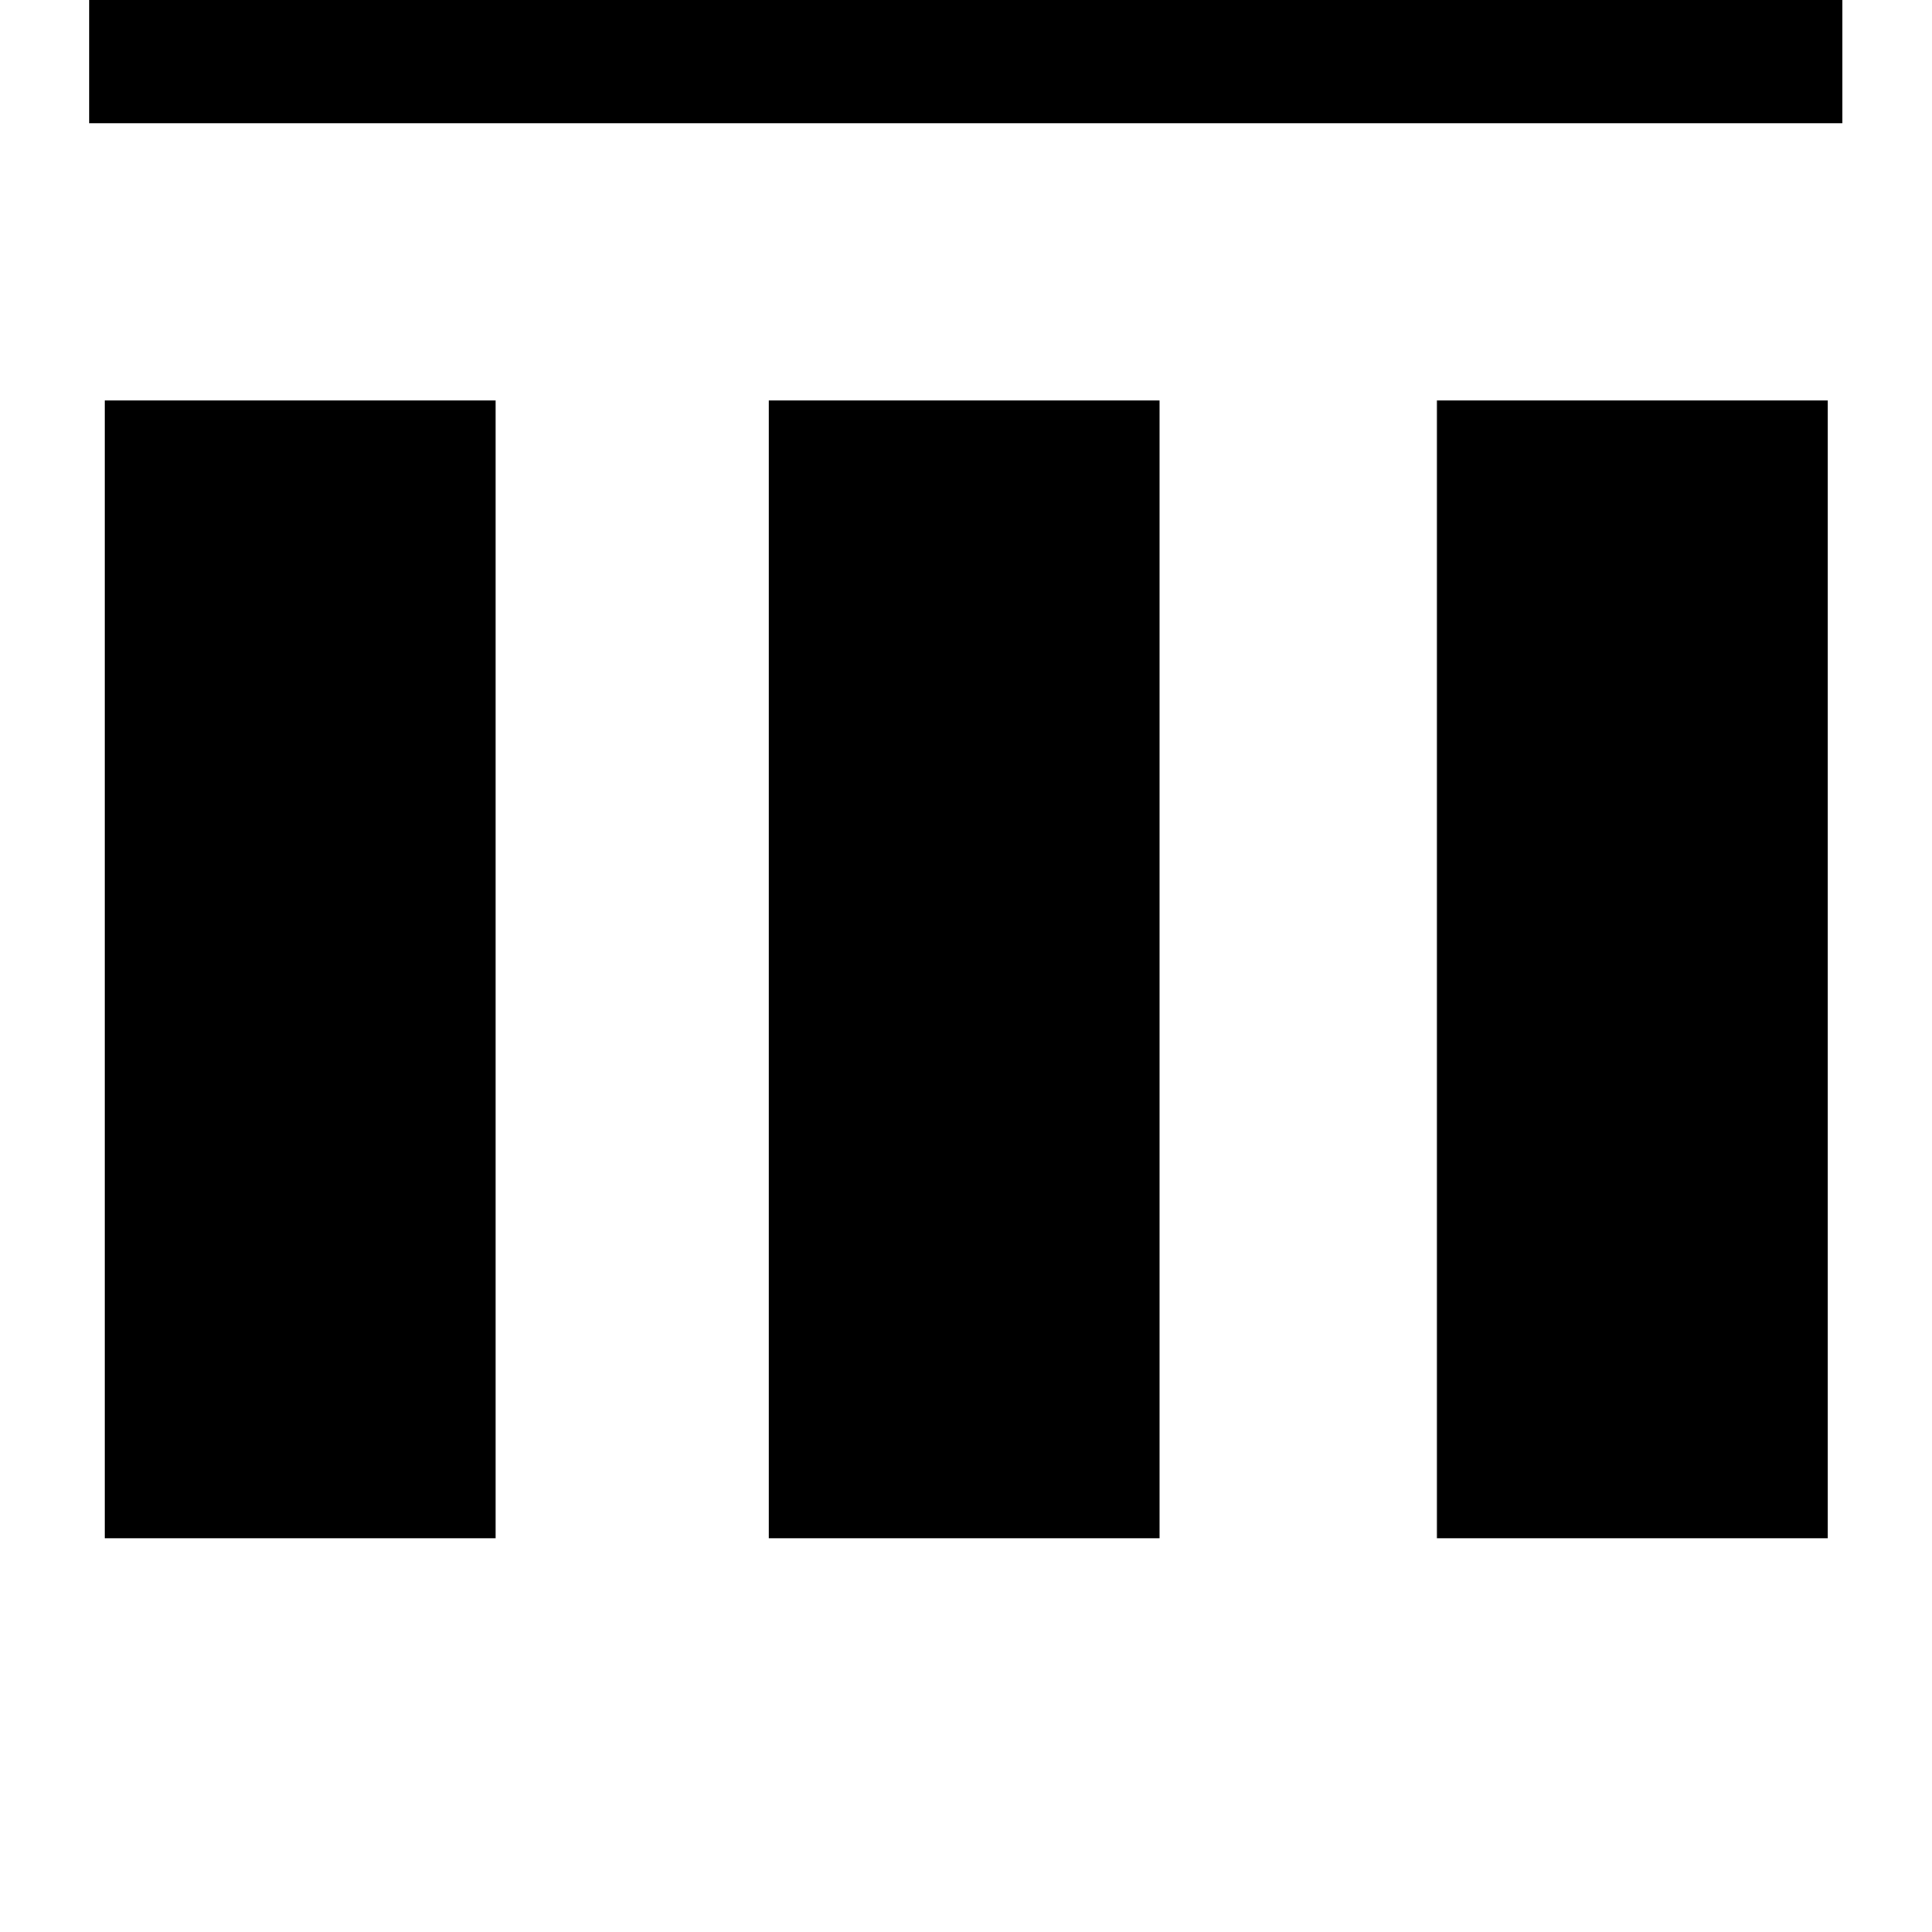
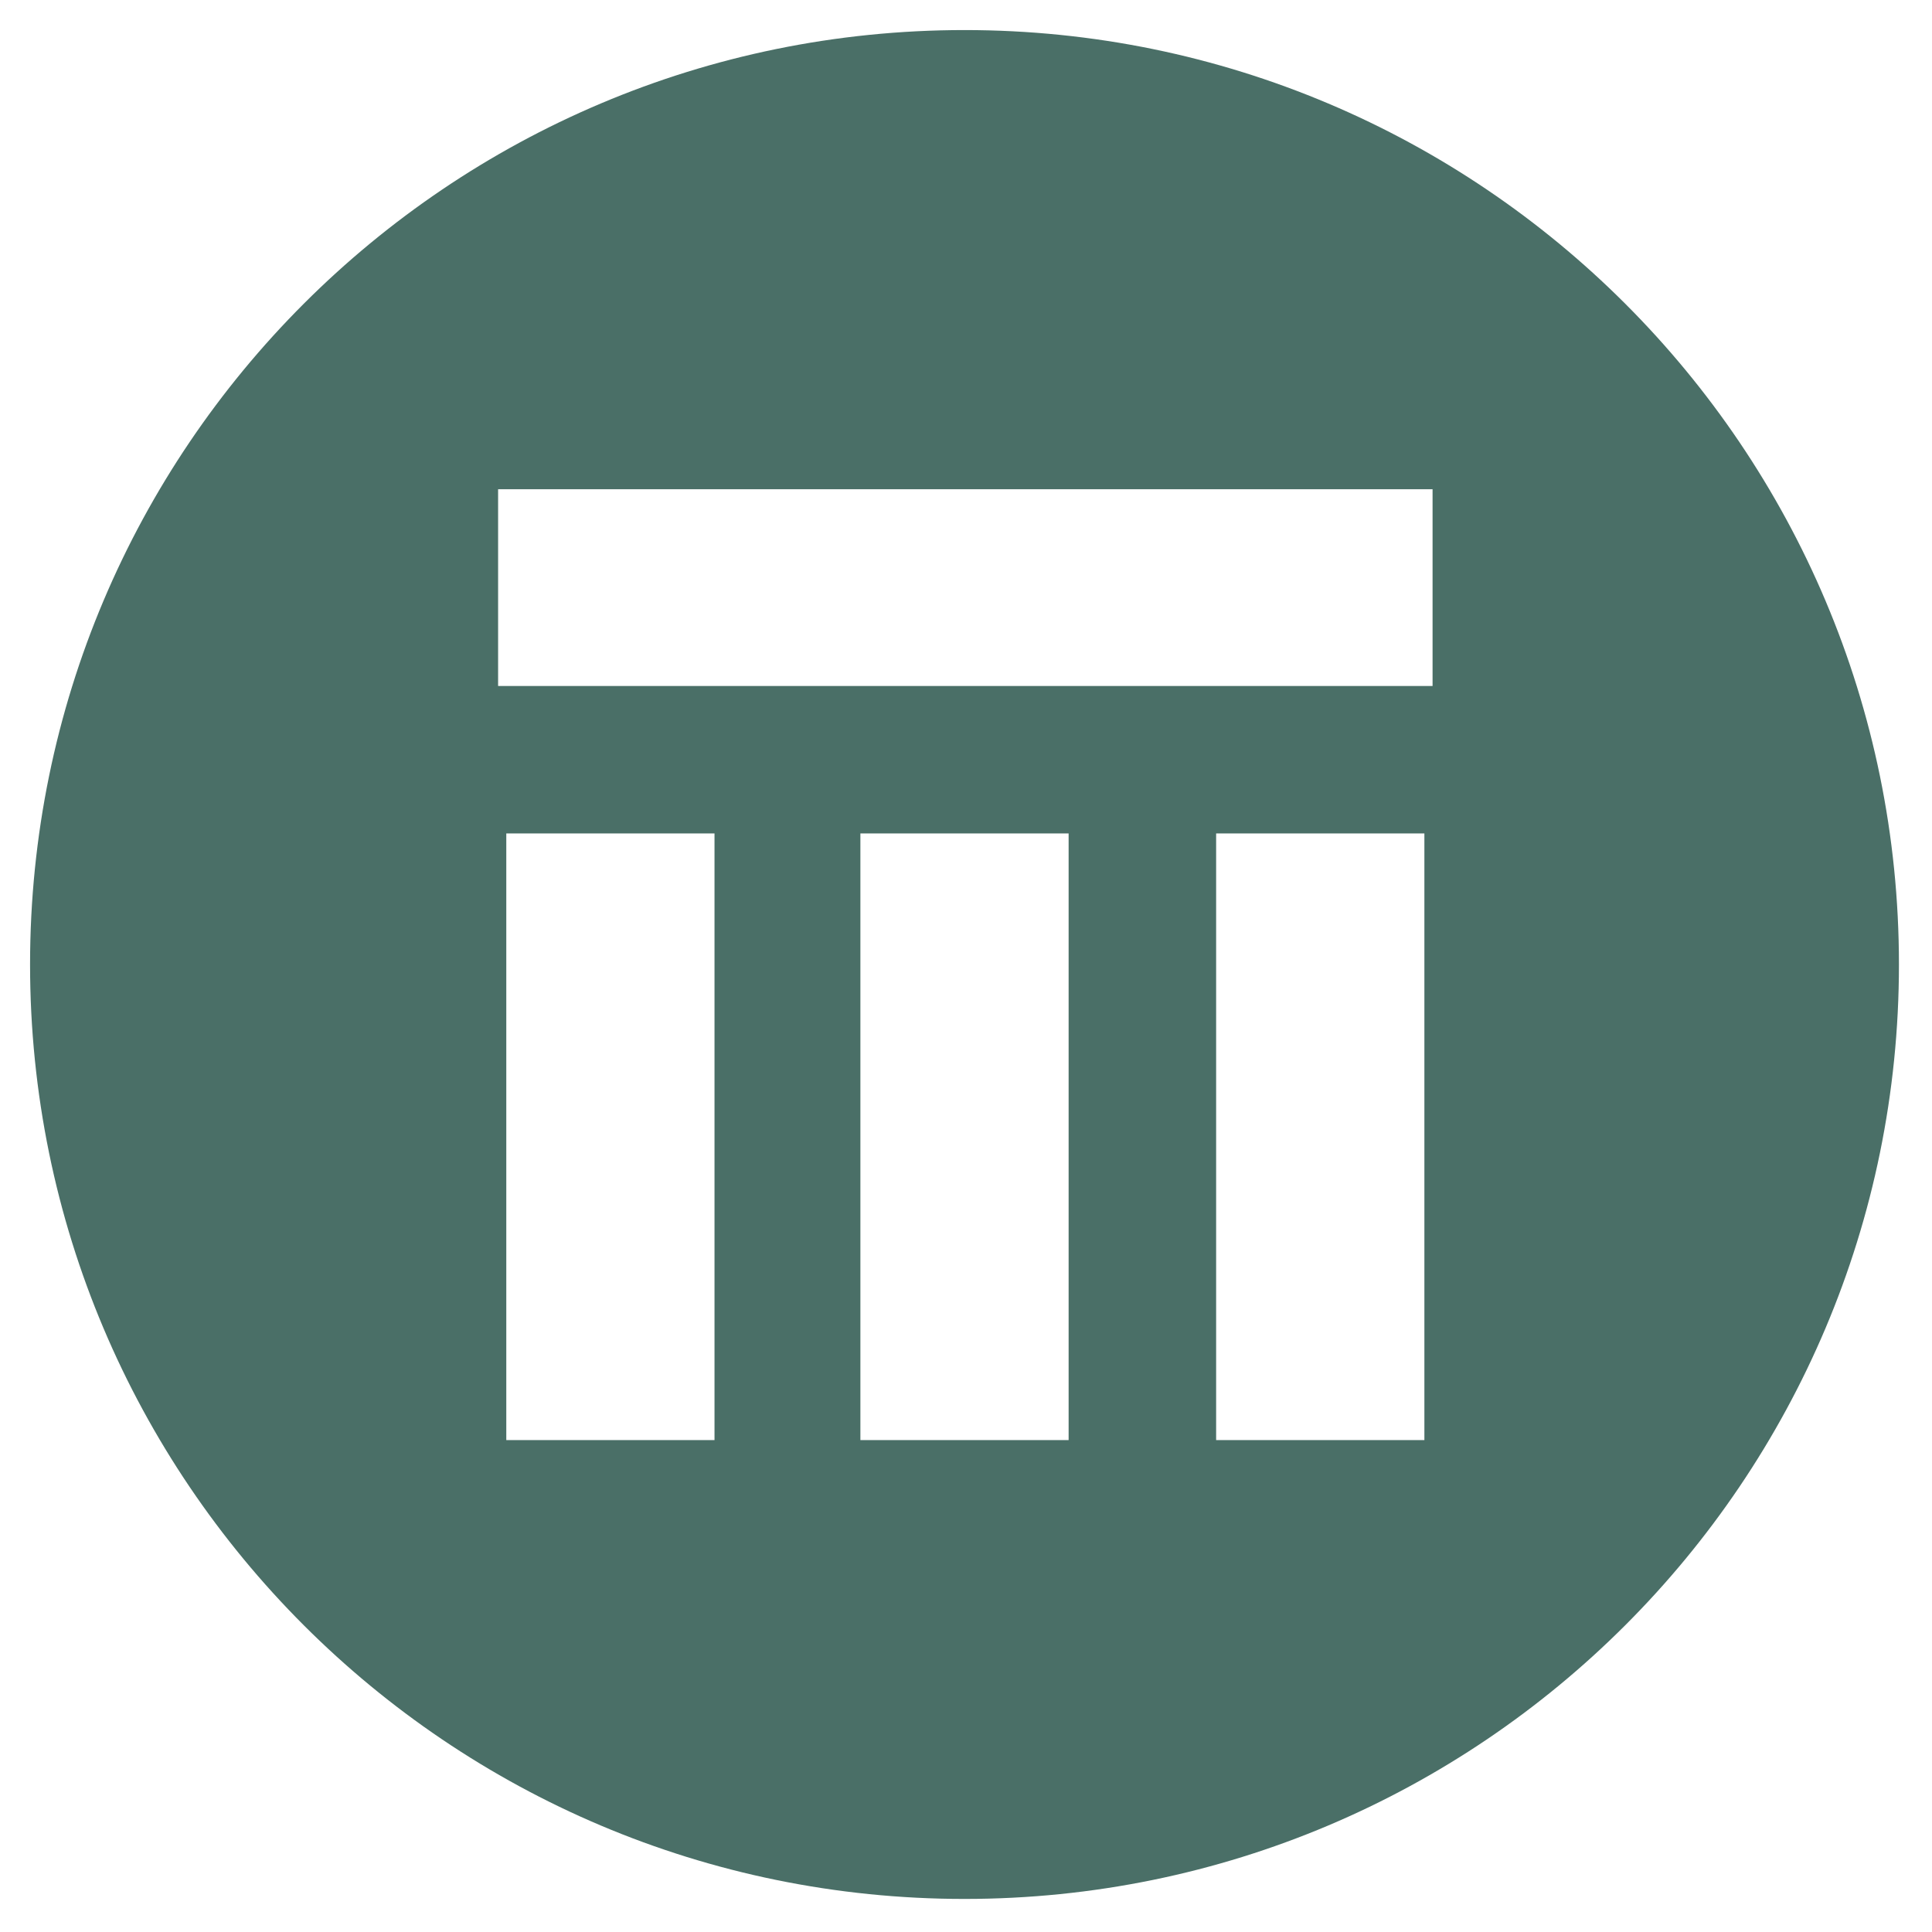
- <svg xmlns="http://www.w3.org/2000/svg" viewBox="13.4 286.2 169.7 169.7" version="1.0" id="svg3633">
-   <defs id="defs3635">
-     <clipPath id="clp6">
-       <path d="M 0,842.04 L 594.96,842.04 L 594.96,0 L 0,0 L 0,842.04 z " id="path37998" />
-     </clipPath>
-     <clipPath id="clp5">
-       <path d="M -0.138,838.94 L 595.14,838.94 L 595.14,-2.945 L -0.138,-2.945 L -0.138,838.94 z " id="path37993" />
-     </clipPath>
-     <clipPath id="clp4">
-       <path d="M 0,0 L 111.08,0 L 111.08,55.357 L 0,55.357 L 0,0 z " id="path25050" />
-     </clipPath>
-   </defs>
-   <g transform="translate(-1310.655,-212.2245)" id="layer1">
-     <g transform="translate(17.71655,17.70622)" id="g47654">
-       <path d="M 1407.176,249.226 L 1381.985,249.226 C 1381.708,237.323 1373.126,230.587 1361.5,230.587 C 1351.443,230.587 1339.908,234.37 1339.908,246.273 C 1339.908,273.217 1410.681,255.408 1410.681,299.7 C 1410.681,327.012 1387.152,339.469 1362.331,339.469 C 1333.911,339.469 1310.381,329.412 1310.658,298.408 L 1337.417,298.408 C 1337.417,311.88 1344.706,321.107 1359.009,321.107 C 1369.62,321.107 1383.646,317.324 1383.646,304.59 C 1383.646,276.262 1313.887,295.455 1313.887,249.78 C 1313.887,222.744 1339.077,212.225 1362.331,212.225 C 1386.876,212.225 1405.515,224.128 1407.176,249.226" style="fill:#000000;fill-rule:nonzero;stroke:none" id="path47210" />
-       <path d="M 1510.614,336.978 L 1498.433,296.47 C 1495.758,287.612 1494.097,278.661 1492.252,269.711 C 1490.867,276.262 1489.852,282.721 1487.914,288.904 L 1486.069,295.732 L 1474.72,336.978 L 1444.73,336.978 L 1416.864,251.902 L 1445.468,251.902 L 1457.372,296.47 L 1459.033,302.745 L 1460.325,308.65 C 1460.879,312.156 1461.432,315.663 1461.986,319.169 C 1463.37,308.927 1465.769,299.238 1468.445,289.457 L 1478.964,251.902 L 1508.215,251.902 L 1519.287,291.118 C 1521.963,300.253 1523.901,309.481 1525.193,318.892 L 1526.023,314.094 C 1527.131,305.974 1529.253,298.131 1531.652,290.011 L 1542.263,251.902 L 1569.484,251.902 L 1540.326,336.978 L 1510.614,336.978" style="fill:#000000;fill-rule:nonzero;stroke:none" id="path47212" />
-       <path d="M 1582.218,336.978 L 1607.593,336.978 L 1607.593,251.902 L 1582.218,251.902 L 1582.218,336.978 z " style="fill:#000000;fill-rule:nonzero;stroke:none" id="path47214" />
-       <path d="M 1581.387,235.939 L 1608.423,235.939 L 1608.423,214.9 L 1581.387,214.9 L 1581.387,235.939 z " style="fill:#000000;fill-rule:nonzero;stroke:none" id="path47216" />
-       <path d="M 1693.5,274.324 L 1670.8,274.324 C 1670.246,268.142 1664.618,264.913 1658.713,264.913 C 1653.268,264.913 1645.425,266.481 1645.702,273.494 C 1645.978,278.938 1651.884,280.599 1656.221,281.614 L 1666.002,284.105 C 1680.858,287.335 1697.836,293.517 1697.836,311.326 C 1697.836,333.01 1675.691,339.469 1657.882,339.469 C 1640.258,339.469 1623.003,331.626 1621.619,312.71 L 1645.148,312.71 C 1645.978,320.277 1651.884,324.06 1659.174,324.06 C 1665.725,324.06 1674.03,321.384 1674.03,313.541 C 1674.03,297.301 1623.28,308.927 1623.28,275.985 C 1623.28,255.962 1643.302,249.503 1660.005,249.503 C 1675.414,249.503 1690.824,255.685 1693.223,272.479 L 1693.5,274.324" style="fill:#000000;fill-rule:nonzero;stroke:none" id="path47218" />
-       <path d="M 1777.007,274.324 L 1754.307,274.324 C 1753.754,268.142 1748.125,264.913 1742.127,264.913 C 1736.775,264.913 1728.932,266.481 1729.209,273.494 C 1729.486,278.938 1735.391,280.599 1739.728,281.614 L 1749.417,284.105 C 1764.273,287.335 1781.344,293.517 1781.344,311.326 C 1781.344,333.01 1759.198,339.469 1741.297,339.469 C 1723.765,339.469 1706.51,331.626 1705.126,312.71 L 1728.656,312.71 C 1729.486,320.277 1735.391,324.06 1742.681,324.06 C 1749.14,324.06 1757.537,321.384 1757.537,313.541 C 1757.537,297.301 1706.787,308.927 1706.787,275.985 C 1706.787,255.962 1726.718,249.503 1743.512,249.503 C 1758.921,249.503 1774.331,255.685 1776.73,272.479 L 1777.007,274.324" style="fill:#000000;fill-rule:nonzero;stroke:none" id="path47220" />
-       <path d="M 1314.164,491.536 L 1468.168,491.536 L 1468.168,459.148 L 1314.164,459.148 L 1314.164,491.536 z " style="fill:#000000;fill-rule:nonzero;stroke:none" id="path47222" />
-       <path d="M 1315.548,615.828 L 1349.874,615.828 L 1349.874,515.896 L 1315.548,515.896 L 1315.548,615.828 z " style="fill:#000000;fill-rule:nonzero;stroke:none" id="path47224" />
-       <path d="M 1373.864,615.828 L 1408.191,615.828 L 1408.191,515.896 L 1373.864,515.896 L 1373.864,615.828 z " style="fill:#000000;fill-rule:nonzero;stroke:none" id="path47226" />
-       <path d="M 1432.55,615.828 L 1466.876,615.828 L 1466.876,515.896 L 1432.55,515.896 L 1432.55,615.828 z " style="fill:#000000;fill-rule:nonzero;stroke:none" id="path47228" />
-       <path d="M 1875.37,267.588 L 1856.454,267.588 L 1856.454,234.093 L 1875.647,234.093 C 1886.443,234.093 1895.301,238.707 1895.301,250.61 C 1895.301,262.698 1886.443,267.588 1875.37,267.588 z M 1896.408,276.539 C 1911.541,272.202 1922.891,262.975 1922.891,246.273 C 1922.891,222.744 1901.022,214.9 1880.722,214.9 L 1830.248,214.9 L 1830.248,336.978 L 1856.454,336.978 L 1856.454,287.612 L 1876.938,287.612 C 1900.468,287.612 1894.747,320.277 1898.53,336.978 L 1927.228,336.978 C 1914.217,314.094 1929.904,282.998 1896.408,276.539" style="fill:#000000;fill-rule:nonzero;stroke:none" id="path47230" />
-       <path d="M 1977.424,264.913 C 1990.158,264.913 1992.557,275.432 1993.111,285.674 L 1963.122,285.674 C 1963.399,276.539 1966.074,264.913 1977.424,264.913 z M 1979.085,324.06 C 1965.614,324.06 1963.122,312.433 1963.122,301.084 L 2019.317,301.084 C 2019.317,273.771 2009.628,249.503 1977.978,249.503 C 1950.665,249.503 1936.916,271.649 1936.916,296.747 C 1936.916,322.952 1952.602,339.469 1978.808,339.469 C 1996.617,339.469 2014.98,331.903 2016.364,311.88 L 1993.664,311.88 C 1992.003,320 1987.482,324.06 1979.085,324.06" style="fill:#000000;fill-rule:nonzero;stroke:none" id="path47232" />
-     </g>
-   </g>
+ <svg xmlns="http://www.w3.org/2000/svg" version="1.1" viewBox="-5.7 -5.7 366.3 366.3" id="svg9498">
+   <defs id="defs9500" />
+   <path d="m 265.91,124.359 -177.172,0 0,-37.306 177.172,0 0,37.306 z m -1.552,142.976 -39.484,0 0,-115.015 39.484,0 0,115.015 z m -67.451,0 -39.48,0 0,-115.015 39.48,0 0,115.015 z m -67.139,0 -39.477,0 0,-115.015 39.477,0 0,115.015 z M 177.167,0 C 79.32,0 0,79.317 0,177.162 0,275.01 79.32,354.331 177.167,354.331 c 97.847,0 177.165,-79.321 177.165,-177.169 C 354.332,79.317 275.015,0 177.167,0" id="path9291" style="fill:#4a6f67;fill-opacity:1;fill-rule:nonzero;stroke:none" />
+   <path d="m 1447.413,160.865 c 18.75,0 22.337,15.553 23.15,30.718 l -44.288,0 c 0.388,-13.572 4.388,-30.718 21.137,-30.718 z m 2.4,87.354 c -19.95,0 -23.538,-17.154 -23.538,-33.893 l 82.987,0 c 0,-40.306 -14.363,-76.201 -61.038,-76.201 -40.3,0 -60.638,32.709 -60.638,69.814 0,38.687 23.125,63.025 61.812,63.025 26.35,0 53.462,-11.156 55.462,-40.688 l -33.5,0 c -2.413,11.957 -9.175,17.944 -21.55,17.944 m -153.2,-83.378 -27.925,0 0,-49.458 28.312,0 c 15.975,0 29.137,6.766 29.137,24.334 0,17.944 -13.162,25.124 -29.525,25.124 z M 1327.725,178.01 c 22.35,-6.38 39.112,-19.94 39.112,-44.674 0,-34.718 -32.325,-46.278 -62.25,-46.278 l -74.593,0 0,180.321 38.693,0 0,-73.006 30.325,0 c 34.712,0 26.325,48.267 31.9,73.006 l 42.3,0 c -19.163,-33.917 4,-79.795 -45.487,-89.37 m -176.327,-3.192 -33.514,0 c -0.797,-9.18 -9.18,-13.953 -17.944,-13.953 -7.984,0 -19.554,2.39 -19.156,12.76 0.4,7.98 9.18,10.371 15.555,11.959 l 14.374,3.609 c 21.944,4.78 47.075,13.953 47.075,40.285 0,31.91 -32.733,41.486 -59.059,41.486 -25.927,0 -51.458,-11.563 -53.45,-39.49 l 34.71,0 c 1.195,11.167 9.975,16.745 20.747,16.745 9.578,0 21.927,-3.984 21.927,-15.548 0,-23.936 -74.995,-6.789 -74.995,-55.457 0,-29.519 29.53,-39.089 54.263,-39.089 22.741,0 45.481,9.171 49.068,33.906 l 0.399,2.786 m -123.266,0 -33.513,0 c -0.814,-9.18 -9.18,-13.953 -17.96,-13.953 -7.984,0 -19.554,2.39 -19.156,12.76 0.399,7.98 9.18,10.371 15.57,11.959 l 14.359,3.609 c 21.944,4.78 47.075,13.953 47.075,40.285 0,31.91 -32.718,41.486 -59.043,41.486 -25.929,0 -51.458,-11.563 -53.466,-39.49 l 34.709,0 c 1.195,11.167 9.976,16.745 20.749,16.745 9.578,0 21.944,-3.984 21.944,-15.548 0,-23.936 -75.011,-6.789 -75.011,-55.457 0,-29.519 29.53,-39.089 54.263,-39.089 22.741,0 45.481,9.171 49.068,33.906 l 0.414,2.786 m -165.576,-56.645 39.905,0 0,-31.113 -39.905,0 0,31.113 z m 1.195,149.208 37.499,0 0,-125.67 -37.499,0 0,125.67 z m -105.719,0 -17.944,-59.844 c -4,-13.162 -6.39,-26.339 -9.179,-39.501 -2.009,9.58 -3.586,19.168 -6.391,28.334 l -2.789,9.976 -16.749,61.035 -44.286,0 L 619.597,141.71 l 42.291,0 17.562,65.826 2.39,9.166 1.991,8.785 c 0.797,5.189 1.594,10.371 2.391,15.554 1.991,-15.159 5.594,-29.514 9.578,-43.876 l 15.553,-55.455 43.093,0 16.35,57.846 c 3.999,13.565 6.789,27.124 8.781,41.095 l 1.195,-7.189 c 1.593,-11.959 4.78,-23.529 8.383,-35.5 l 15.553,-56.252 40.303,0 -43.09,125.67 -43.889,0 M 605.23,137.72 l -37.1,0 c -0.395,-17.562 -13.169,-27.531 -30.316,-27.531 -14.764,0 -31.91,5.577 -31.91,23.148 0,39.888 104.515,13.562 104.515,78.987 0,40.3 -34.709,58.64 -71.41,58.64 -41.896,0 -76.597,-14.745 -76.196,-60.634 l 39.496,0 c 0,19.945 10.773,33.509 31.91,33.509 15.562,0 36.311,-5.577 36.311,-24.336 0,-41.888 -102.93,-13.559 -102.93,-80.98 0,-39.904 37.099,-55.458 71.409,-55.458 36.303,0 63.83,17.555 66.221,54.655" id="path9307" style="fill:#4a6f67;fill-opacity:1;fill-rule:nonzero;stroke:none" />
</svg>
